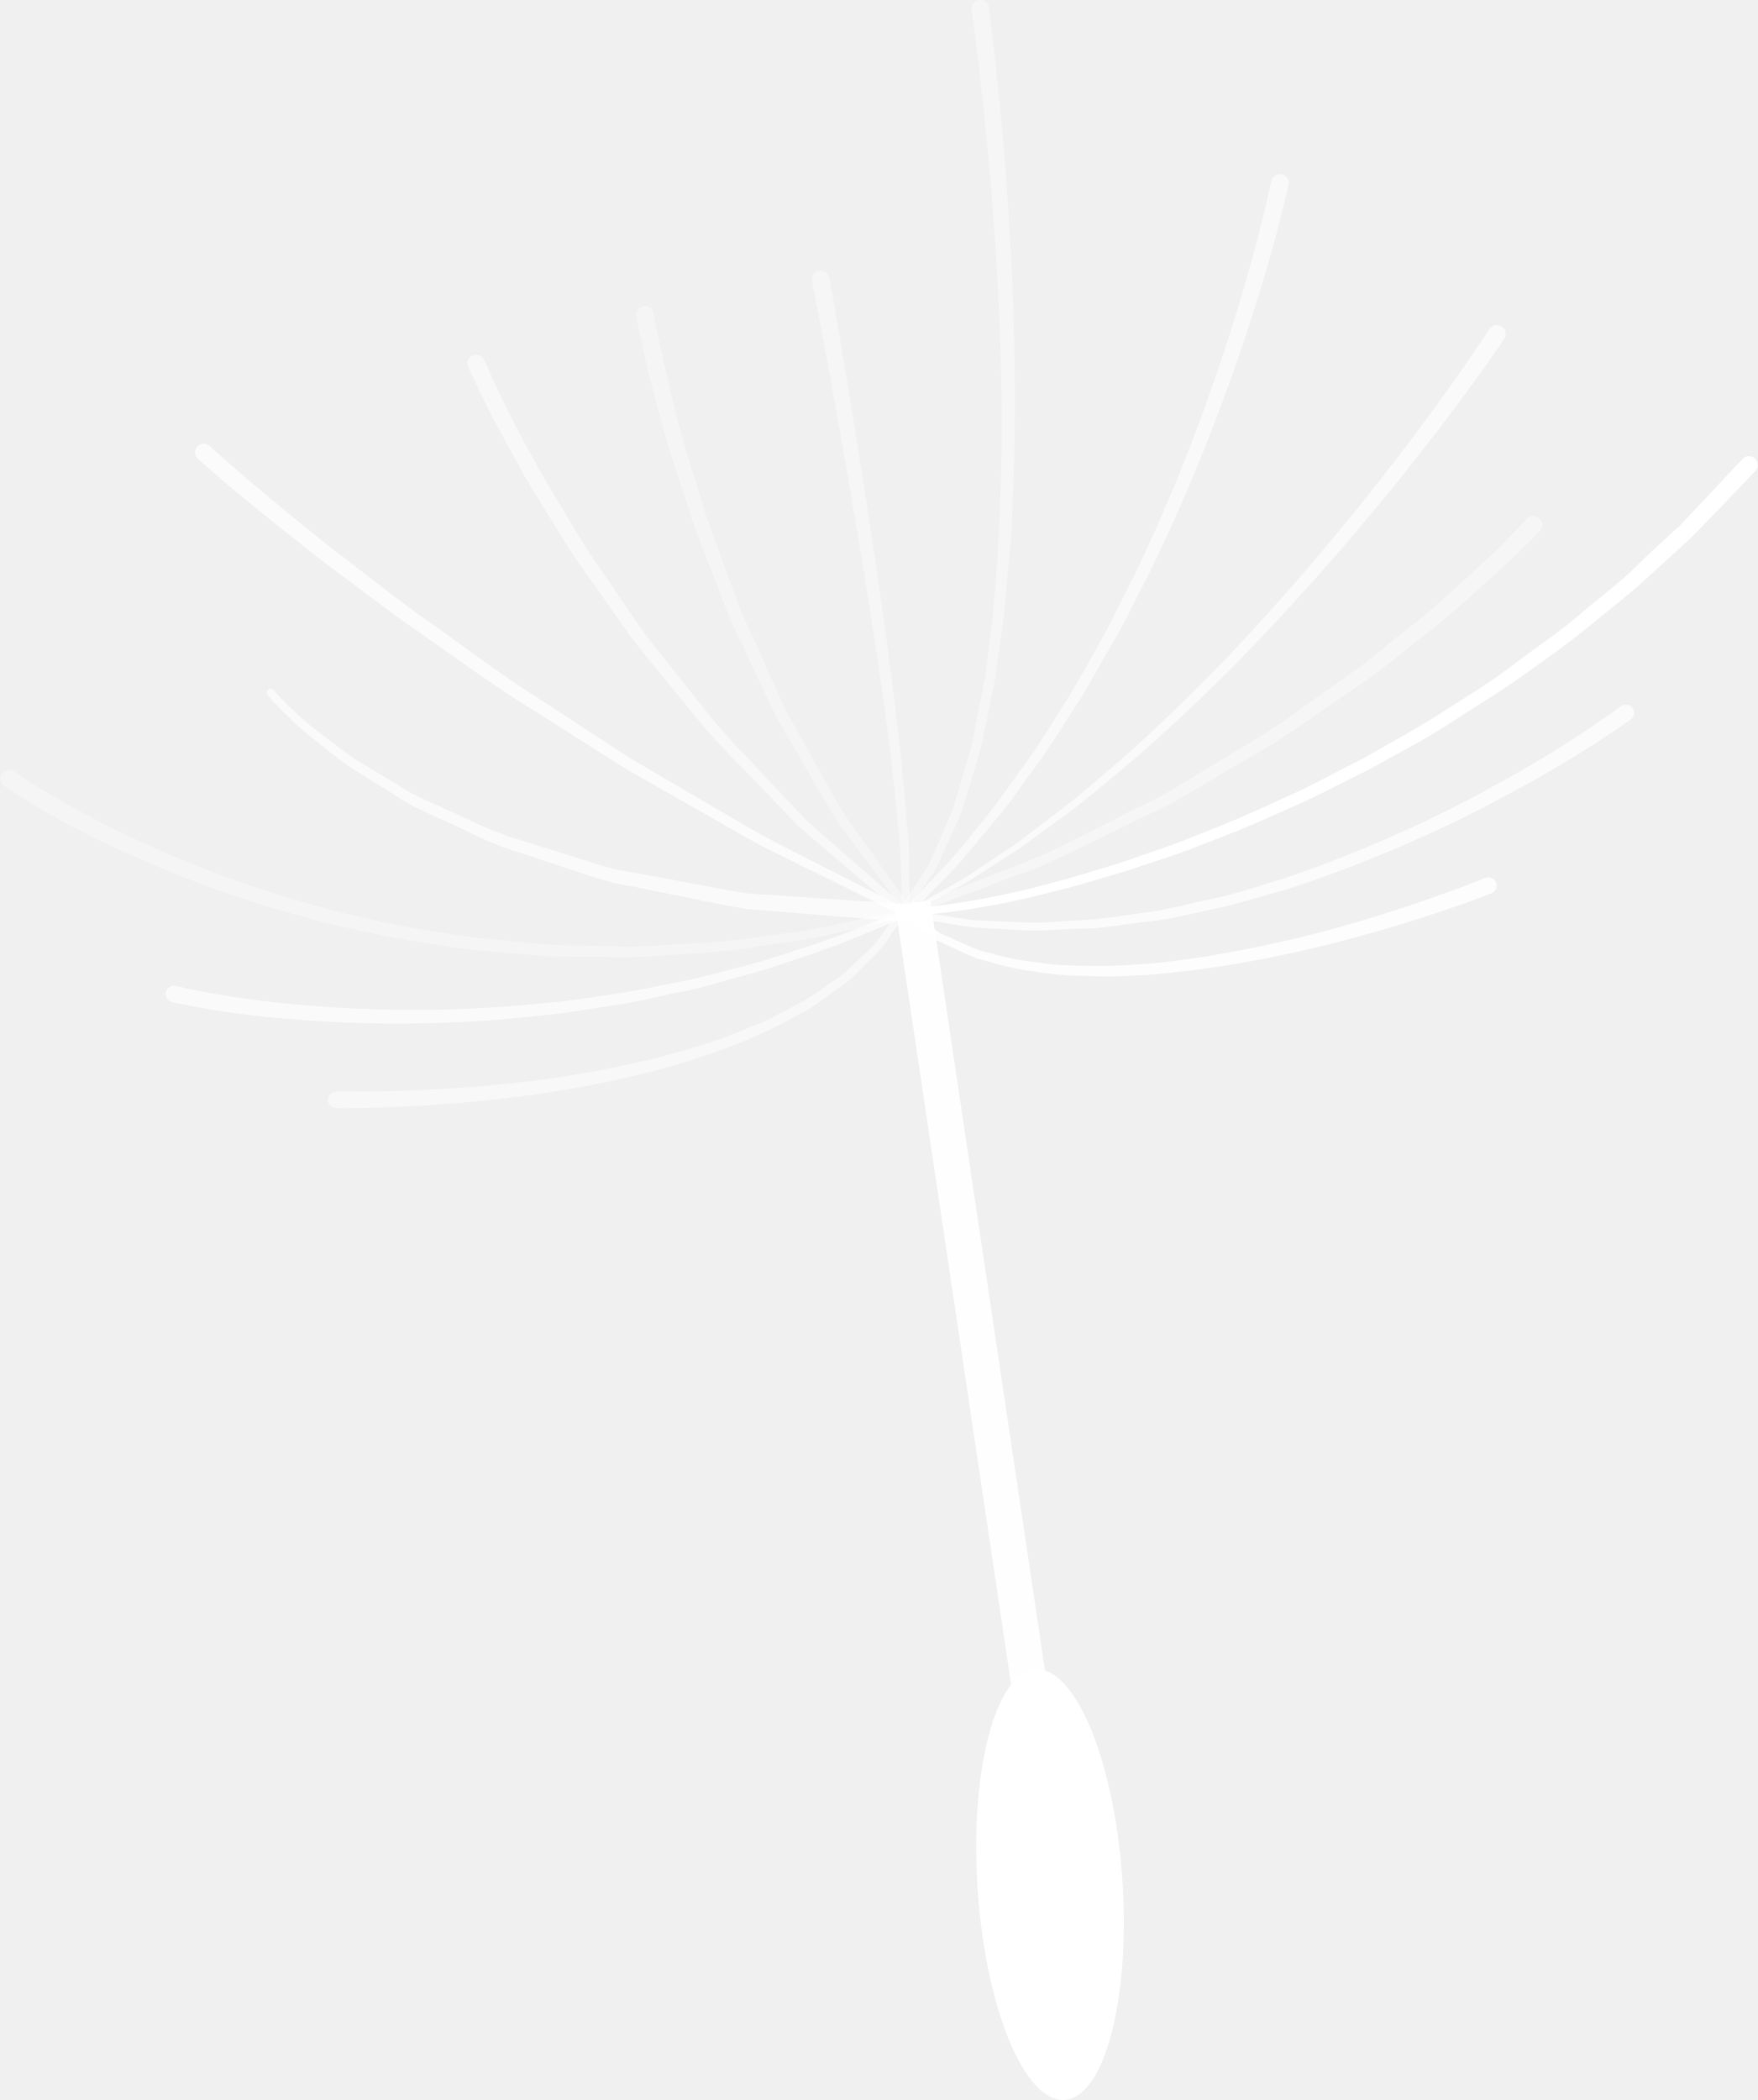
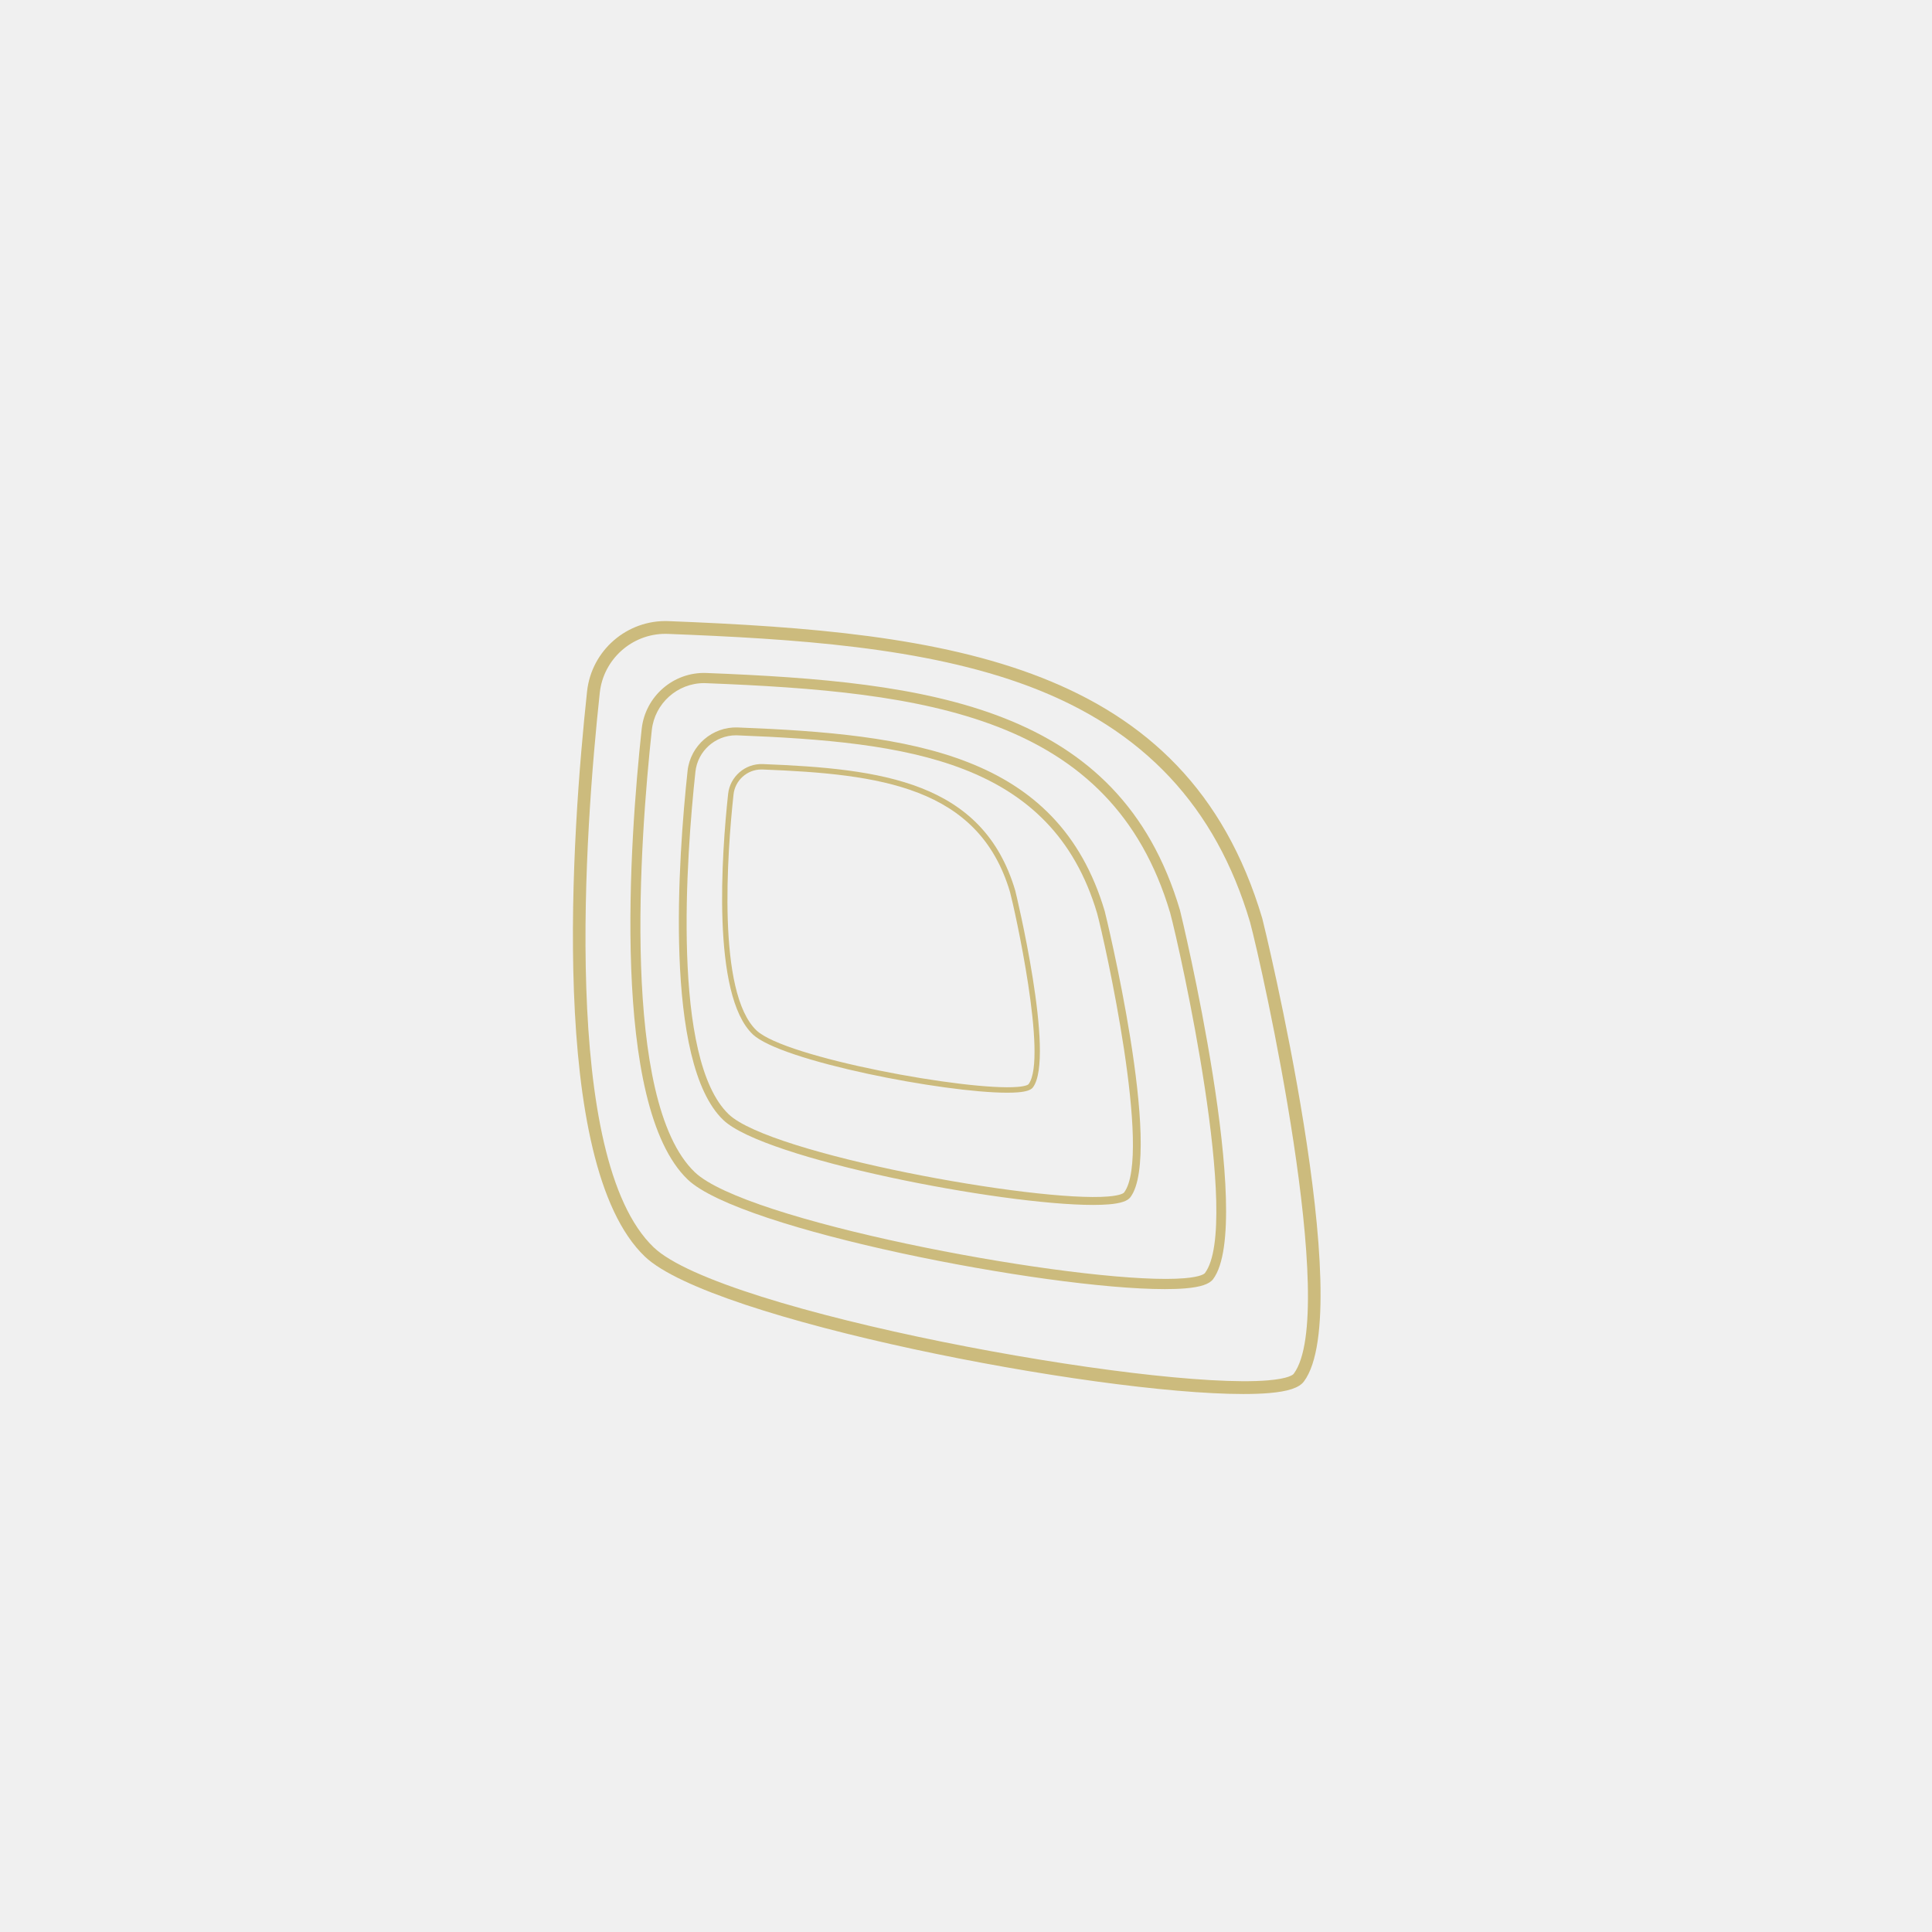
- <svg xmlns="http://www.w3.org/2000/svg" viewBox="0 0 322.14 384.91">
+ <svg xmlns="http://www.w3.org/2000/svg" width="810" zoomAndPan="magnify" viewBox="0 0 810 810" height="810" preserveAspectRatio="xMidYMid meet" version="1.0">
  <defs>
-     <style>.cls-1{isolation:isolate;}.cls-10,.cls-11,.cls-12,.cls-13,.cls-14,.cls-15,.cls-16,.cls-17,.cls-18,.cls-2,.cls-3,.cls-4,.cls-5,.cls-6,.cls-7,.cls-8,.cls-9{fill:#fff;}.cls-2{opacity:0.93;}.cls-10,.cls-11,.cls-12,.cls-13,.cls-14,.cls-15,.cls-16,.cls-17,.cls-2,.cls-3,.cls-4,.cls-5,.cls-6,.cls-7,.cls-8,.cls-9{mix-blend-mode:screen;}.cls-3{opacity:0.32;}.cls-4{opacity:0.74;}.cls-5{opacity:0.54;}.cls-6{opacity:0.35;}.cls-7{opacity:0.37;}.cls-8{opacity:0.38;}.cls-9{opacity:0.59;}.cls-10{opacity:0.65;}.cls-11{opacity:0.38;}.cls-12{opacity:1;}.cls-13{opacity:0.66;}.cls-14{opacity:0.68;}.cls-15{opacity:0.5;}.cls-16{opacity:0.7;}.cls-17{opacity:0.86;}</style>
+     <clipPath id="clip-0">
+       <path d="M 240.199 260.379 L 553.645 260.379 L 553.645 584.379 L 240.199 584.379 Z M 240.199 260.379 " clip-rule="nonzero" />
+     </clipPath>
  </defs>
-   <g class="cls-1">
-     <g id="Layer_1" data-name="Layer 1">
-       <polygon class="cls-2" points="170.53 165 196.5 339.45 190.04 340.38 164.07 165.93 170.53 165" />
-       <path class="cls-3" d="M505.12,434.05,498,435.69l-8.23,1.89c-3.16.81-6.87,1.09-10.85,1.74a117.92,117.92,0,0,1-12.93,1.47c-4.61.18-9.46.83-14.5.67s-10.26.1-15.52-.45-10.66-.7-15.95-1.69c-5.33-.77-10.64-1.63-15.78-2.89-5.21-1-10.2-2.52-15.05-3.89a207.08,207.08,0,0,1-25.84-9.61,154.47,154.47,0,0,1-23.76-12.86,1.62,1.62,0,1,1,1.87-2.65l0,0s2.09,1.51,6.07,3.89a174.74,174.74,0,0,0,17,8.91A204.46,204.46,0,0,0,389.91,430c4.78,1.41,9.7,2.95,14.83,4,5.08,1.3,10.32,2.21,15.57,3,5.23,1,10.56,1.27,15.76,1.85s10.38.38,15.36.61,9.8-.38,14.37-.52a114.65,114.65,0,0,0,12.81-1.31c3.94-.6,7.59-.83,10.77-1.61l8.24-1.79,7.19-1.57a.7.7,0,0,1,.84.54A.71.71,0,0,1,505.12,434.05Z" transform="translate(-338.86 -266)" />
-       <path class="cls-4" d="M377.31,347.77s7.07,6.49,18.35,15.52c2.76,2.32,5.9,4.65,9.18,7.18s6.7,5.23,10.35,7.88c7.43,5.13,15,11.07,23.2,16.19l12,7.85c3.92,2.68,8,4.92,11.9,7.23l11.23,6.57c3.54,2.16,7,4,10.23,5.6l21.47,10.93,0,0a.7.7,0,0,1,.31.95.72.72,0,0,1-.95.31L483,423.29c-3.29-1.54-6.76-3.37-10.33-5.49l-11.36-6.47c-3.92-2.26-8.06-4.47-12-7.11l-12.18-7.74c-8.26-5-16-10.91-23.48-16-3.7-2.62-7.16-5.32-10.5-7.79s-6.51-4.81-9.31-7.11c-11.43-8.94-18.67-15.42-18.67-15.42a1.62,1.62,0,0,1-.16-2.29,1.64,1.64,0,0,1,2.29-.15Z" transform="translate(-338.86 -266)" />
-       <path class="cls-5" d="M427.59,331.91a199.07,199.07,0,0,0,8.91,17.93c1.35,2.69,3.1,5.45,4.87,8.42s3.58,6.12,5.65,9.27l6.56,9.58a102.64,102.64,0,0,0,7.1,9.65l7.45,9.41a108.5,108.5,0,0,0,7.71,8.68l7.44,7.93,3.46,3.65q1.83,1.62,3.54,3.1L505.4,432.8l.05.05a.71.71,0,0,1-.92,1.07l-15.41-13.13-3.6-3.08L482,414.08l-7.6-7.88a107.81,107.81,0,0,1-7.89-8.64l-7.65-9.37a106.43,106.43,0,0,1-7.3-9.63L444.79,369c-2.14-3.14-4-6.33-5.83-9.27s-3.64-5.73-5-8.44c-3-5.31-5.39-9.77-6.9-13s-2.39-5-2.39-5l0-.06a1.63,1.63,0,0,1,.88-2.12A1.61,1.61,0,0,1,427.59,331.91Z" transform="translate(-338.86 -266)" />
-       <path class="cls-6" d="M458.67,323.44s.27,1.89,1,5.08,1.68,7.79,3.12,13.26c1.24,5.52,3.45,11.75,5.41,18.53l3.73,10.24c1.35,3.46,2.43,7.09,4.1,10.47s3.1,6.87,4.62,10.26c.77,1.69,1.52,3.37,2.27,5l2.62,4.7c3.59,6.08,6.4,12.11,9.75,16.66l11,15.32.05.08a.69.69,0,0,1-.16,1,.7.7,0,0,1-1-.15l-11.3-15.29c-3.46-4.55-6.38-10.57-10.09-16.65l-2.72-4.7-2.36-5-4.82-10.27c-1.74-3.39-2.88-7-4.29-10.5s-2.64-6.94-3.92-10.27c-2.09-6.82-4.4-13.07-5.75-18.63-1.53-5.49-2.68-10.12-3.36-13.4s-1.07-5.12-1.07-5.12l0-.09a1.62,1.62,0,0,1,3.2-.52A0,0,0,0,0,458.67,323.44Z" transform="translate(-338.86 -266)" />
-       <path class="cls-7" d="M504.25,433.36s-.05-1.83-.16-5c0-1.6-.11-3.55-.18-5.78s-.43-4.72-.66-7.45c-1-10.87-3-25.43-5.35-39.89-4.58-29-10.19-57.74-10.19-57.74a1.62,1.62,0,0,1,3.18-.63v0s5.18,28.91,9.31,58c2.11,14.54,3.9,29.1,4.75,40.16.19,2.76.58,5.28.55,7.51s.06,4.18.09,5.79c.05,3.21.08,5,.08,5a.71.71,0,0,1-.7.72A.73.73,0,0,1,504.25,433.36Z" transform="translate(-338.86 -266)" />
-       <path class="cls-8" d="M520.13,267.41S526,309.53,524.72,352c-.26,5.3-.29,10.6-.83,15.8s-.8,10.33-1.59,15.25q-.51,3.7-1,7.27c-.48,2.34-1,4.64-1.41,6.88s-.88,4.42-1.41,6.5-1.23,4.05-1.81,6-1.1,3.76-1.72,5.47-1.44,3.25-2.11,4.73c-1.31,3-2.38,5.61-3.85,7.48l-4.08,6.14a.71.71,0,0,1-1.18-.78l.08-.12,3.91-6c1.4-1.82,2.42-4.42,3.68-7.35l2-4.66c.59-1.69,1.06-3.52,1.63-5.4s1.13-3.85,1.73-5.89.86-4.23,1.32-6.45.87-4.49,1.32-6.81.6-4.77.91-7.21c.73-4.88,1.06-10,1.42-15.15s.45-10.44.66-15.7c.2-10.54,0-21.09-.5-31s-1.17-19.08-1.94-27c-1.47-15.77-3-26.17-3-26.17a1.62,1.62,0,0,1,3.21-.48Z" transform="translate(-338.86 -266)" />
-       <path class="cls-9" d="M575,300.06s-2,9.41-6.35,23c-2.16,6.82-4.89,14.72-8.15,23s-7.08,17.08-11.3,25.64c-2.23,4.22-4.21,8.57-6.63,12.6s-4.53,8.14-7,11.86-4.67,7.46-7.17,10.72-4.54,6.57-6.93,9.24l-6.25,7.51c-1.94,2.17-3.77,3.94-5.2,5.45l-4.58,4.71a.71.71,0,0,1-1-1l0,0,4.48-4.73c1.4-1.52,3.19-3.28,5.09-5.45s3.86-4.77,6.1-7.52,4.35-6,6.77-9.24,4.62-7,7-10.72,4.55-7.78,6.83-11.85,4.26-8.37,6.43-12.58c4.08-8.54,7.78-17.26,10.9-25.57s5.76-16.17,7.82-23c4.15-13.6,6-22.83,6-22.83a1.62,1.62,0,1,1,3.17.64Z" transform="translate(-338.86 -266)" />
-       <path class="cls-10" d="M614.61,328.11s-5.37,8-14.19,19.37a470.67,470.67,0,0,1-34.62,39.78c-6.75,6.81-13.75,13.38-20.59,19.22-3.49,2.83-6.76,5.7-10.07,8.17l-9.38,6.85-8.26,5.31c-2.42,1.65-4.77,2.67-6.59,3.72l-5.8,3.13a.33.33,0,0,1-.45-.13.36.36,0,0,1,.15-.47l5.72-3.21c1.79-1.08,4.11-2.13,6.49-3.81l8.13-5.42,9.21-7c3.24-2.51,6.45-5.42,9.88-8.29,6.7-5.92,13.56-12.57,20.16-19.46a467.79,467.79,0,0,0,33.76-40.14c8.59-11.47,13.75-19.45,13.75-19.45a1.62,1.62,0,0,1,2.72,1.76Z" transform="translate(-338.86 -266)" />
-       <path class="cls-11" d="M621,363.45s-1.41,1.57-4.16,4.17-6.7,6.23-11.55,10.45c-2.36,2.18-5.21,4.18-8.07,6.5s-5.84,4.8-9.2,7l-10.17,7a126.61,126.61,0,0,1-10.8,6.78l-11,6.49c-3.6,2.18-7.46,3.74-11,5.57l-10.39,5.06a77.22,77.22,0,0,1-9.53,4l-20,7.54a.71.71,0,0,1-.51-1.32l.07,0,19.77-7.77a78.11,78.11,0,0,0,9.42-4.1l10.25-5.15c3.51-1.87,7.33-3.46,10.86-5.69l10.82-6.58a121.44,121.44,0,0,0,10.63-6.87l10-7.1c3.31-2.22,6.14-4.83,9-7.06s5.6-4.36,7.91-6.55c4.73-4.23,8.67-7.77,11.21-10.41s4.06-4.17,4.06-4.17a1.62,1.62,0,1,1,2.43,2.13h0Z" transform="translate(-338.86 -266)" />
-       <path class="cls-12" d="M504.36,432.31l2,0a45.73,45.73,0,0,0,5.59-.45,146.73,146.73,0,0,0,19.75-4.05c4.06-1,8.36-2.42,12.95-3.8,4.51-1.63,9.34-3.12,14.16-5.15,4.89-1.88,9.85-4,14.82-6.34,5.05-2.16,9.9-4.93,14.9-7.39,4.83-2.79,9.75-5.41,14.37-8.37s9.24-5.75,13.39-8.94,8.37-5.94,12-9.07,7.3-5.78,10.27-8.73,5.84-5.46,8.32-7.77l6-6.38,5.22-5.58.08-.08a1.62,1.62,0,1,1,2.36,2.21v0s-1.95,2-5.35,5.6L649,364.4c-2.53,2.32-5.4,4.93-8.51,7.79s-6.75,5.63-10.48,8.71-7.92,6-12.21,9.06-9,5.89-13.61,8.89-9.7,5.53-14.58,8.3c-5.07,2.43-10,5.17-15.1,7.29-5,2.3-10,4.4-15,6.24-4.88,2-9.77,3.45-14.33,5-4.63,1.35-9,2.75-13.09,3.7a149.49,149.49,0,0,1-20,3.89,46.87,46.87,0,0,1-5.74.39l-2,0a.69.69,0,0,1-.71-.7A.72.72,0,0,1,504.36,432.31Z" transform="translate(-338.86 -266)" />
-       <path class="cls-13" d="M504.84,435l-19.68-1.62-9.53-.78c-3.38-.53-6.92-1.34-10.58-2.05l-11.29-2.27c-3.9-.57-7.61-2.08-11.4-3.27l-11.26-3.72c-3.67-1.34-7.07-3.22-10.47-4.73s-6.73-2.94-9.54-4.92l-8.17-5.1c-2.47-1.67-4.53-3.51-6.46-5a38.52,38.52,0,0,1-4.72-4.15,37.39,37.39,0,0,1-3.81-4,.7.7,0,0,1,.12-1,.72.72,0,0,1,1,.12,36,36,0,0,0,3.73,3.8,38.4,38.4,0,0,0,4.69,4c1.92,1.41,4,3.19,6.41,4.79L412,410c2.79,1.91,6.16,3.14,9.48,4.71s6.74,3.25,10.38,4.52l11.18,3.51c3.75,1.12,7.43,2.57,11.27,3.07l11.12,2.07c3.61.64,7.07,1.39,10.4,1.87l9.54.65,19.7,1.33a1.62,1.62,0,0,1-.21,3.24Z" transform="translate(-338.86 -266)" />
-       <path class="cls-14" d="M371.13,446.74A159,159,0,0,0,392.07,450c6.36.67,13.81,1.07,21.8,1.11a228.65,228.65,0,0,0,25-1.27c4.25-.31,8.46-1.07,12.62-1.65s8.18-1.55,12.11-2.27,7.63-1.9,11.2-2.75,6.86-1.95,9.9-3c6.14-1.86,11.08-3.88,14.54-5.29l5.45-2.18h0a.66.66,0,0,1,.86.37.67.67,0,0,1-.36.86s-2,.81-5.46,2.25-8.42,3.56-14.57,5.51c-3.05,1.06-6.35,2.21-9.94,3.11S468,447,464,447.75s-8,1.87-12.19,2.44-8.42,1.45-12.71,1.82a227.28,227.28,0,0,1-25.24,1.59c-8.07.07-15.61-.25-22.05-.84a161.68,161.68,0,0,1-21.39-3.07,1.52,1.52,0,0,1,.66-3Z" transform="translate(-338.86 -266)" />
-       <path class="cls-15" d="M400.74,466s7,.24,17.61-.32c5.29-.25,11.44-.79,18-1.56a196.68,196.68,0,0,0,20.38-3.64,103,103,0,0,0,10.14-2.77,88,88,0,0,0,9.54-3.47c3.13-1.09,5.83-2.8,8.54-4.12s4.88-3.21,7.11-4.61,3.72-3.34,5.35-4.72a18.65,18.65,0,0,0,3.56-4.16l2.79-3.9.09-.11a.65.65,0,0,1,.91-.15.67.67,0,0,1,.16.91l-2.83,4.08a19.34,19.34,0,0,1-3.62,4.36c-1.64,1.44-3.17,3.49-5.45,5s-4.45,3.48-7.22,4.84a77.54,77.54,0,0,1-8.65,4.34,86.57,86.57,0,0,1-9.66,3.67,103.77,103.77,0,0,1-10.24,3,201.75,201.75,0,0,1-20.58,4c-6.63.87-12.84,1.51-18.18,1.85-10.65.72-17.84.58-17.84.58a1.51,1.51,0,1,1,0-3Z" transform="translate(-338.86 -266)" />
-       <path class="cls-16" d="M637.78,397.88A208,208,0,0,1,619,409.6c-5.82,3.17-12.63,6.85-20.22,10.15a236.41,236.41,0,0,1-24.21,9.31c-4.27,1.14-8.48,2.52-12.73,3.45s-8.4,2-12.54,2.41-8.06,1.3-11.87,1.3-7.38.54-10.69.29l-9-.49c-2.68-.24-5-.79-6.9-1.06l-6-1a.59.59,0,0,1-.49-.69.6.6,0,0,1,.68-.49h.07l5.94.92c1.89.25,4.16.76,6.82,1l8.92.37c3.27.21,6.82-.29,10.57-.42s7.64-.93,11.7-1.43,8.15-1.71,12.36-2.55,8.34-2.4,12.54-3.58a232.12,232.12,0,0,0,23.84-9.51c7.47-3.37,14.17-7.1,19.88-10.31A207.42,207.42,0,0,0,636,395.44a1.51,1.51,0,1,1,1.81,2.42Z" transform="translate(-338.86 -266)" />
-       <path class="cls-17" d="M612.23,429.74s-26.15,10.45-54,14c-3.48.38-6.94.89-10.4,1a80,80,0,0,1-10.13.14,62.09,62.09,0,0,1-9.45-.83,48.36,48.36,0,0,1-8.31-1.84c-2.61-.51-4.75-1.78-6.72-2.63l-2.74-1.28-2.06-1.54-3.9-2.93a.66.66,0,0,1-.13-.92.66.66,0,0,1,.91-.14l.12.09,3.79,2.75,2,1.45,2.66,1.19c1.92.78,4,2,6.53,2.44a46.1,46.1,0,0,0,8.11,1.66,59.77,59.77,0,0,0,9.26.67,77.6,77.6,0,0,0,9.94-.29c3.4-.13,6.81-.69,10.24-1.12a227.36,227.36,0,0,0,36.92-8.87c9.9-3.19,16.25-5.82,16.25-5.82a1.51,1.51,0,1,1,1.16,2.79Z" transform="translate(-338.86 -266)" />
-       <path class="cls-18" d="M528.68,572c7.32-.49,14.45,16.78,15.92,38.58S541.32,650.41,534,650.9s-14.46-16.78-15.93-38.58S521.35,572.44,528.68,572Z" transform="translate(-338.86 -266)" />
-     </g>
+   <g clip-path="url(#clip-0)">
+     <path fill="rgb(79.999%, 73.329%, 49.019%)" d="M 278.934 265.742 C 264.93 265.742 252.969 276.406 251.457 290.461 C 245.254 347.961 235.055 485.715 274.086 522.973 C 302.398 549.992 482.27 582.855 531.566 578.723 C 540.473 577.977 542.133 576.309 542.383 575.98 C 561.508 550.363 529.133 405.219 524.078 386.578 C 509.746 338.242 479.535 305.934 431.715 287.855 C 387.746 271.223 332.66 267.82 280.012 265.762 C 279.652 265.75 279.293 265.742 278.934 265.742 Z M 521.273 584.445 C 458.629 584.453 298.09 553.285 270.391 526.844 C 229.633 487.941 239.844 348.18 246.129 289.891 C 247.98 272.688 262.922 259.754 280.223 260.406 C 397.598 265.004 497.348 277.555 529.223 385.086 C 529.684 386.633 569.309 548.871 546.672 579.188 C 544.691 581.84 540.035 583.387 532.02 584.055 C 528.875 584.32 525.27 584.445 521.273 584.445 " fill-opacity="1" fill-rule="nonzero" />
  </g>
+   <path fill="rgb(79.999%, 73.329%, 49.019%)" d="M 295.168 286.402 C 284.008 286.402 274.477 294.91 273.27 306.117 C 268.324 351.949 260.199 461.762 291.312 491.461 C 312.574 511.754 441.074 536.188 488.746 536.188 C 491.676 536.188 494.293 536.094 496.566 535.906 C 503.664 535.309 504.988 533.984 505.184 533.719 C 520.449 513.273 494.625 397.582 490.598 382.73 C 466 299.75 387.926 290.023 296.031 286.426 C 295.746 286.41 295.461 286.402 295.168 286.402 Z M 488.363 540.469 C 438.418 540.469 310.441 515.621 288.359 494.551 C 255.875 463.535 264.016 352.117 269.023 305.656 C 270.5 291.941 282.379 281.605 296.199 282.156 C 389.77 285.816 469.289 295.824 494.695 381.543 C 495.066 382.777 526.336 512.535 508.609 536.277 C 507.031 538.391 503.316 539.625 496.93 540.16 C 494.426 540.371 491.543 540.469 488.363 540.469 " fill-opacity="1" fill-rule="nonzero" />
+   <path fill="rgb(79.999%, 73.329%, 49.019%)" d="M 308.535 308.285 C 299.891 308.285 292.496 314.875 291.562 323.562 C 287.734 359.078 281.438 444.184 305.543 467.195 C 323.043 483.887 434.172 504.18 464.609 501.633 C 470.105 501.176 471.141 500.141 471.293 499.941 C 483.098 484.117 463.105 394.453 459.98 382.934 C 440.922 318.625 380.422 311.09 309.207 308.301 C 308.984 308.293 308.758 308.285 308.535 308.285 Z M 458.25 505.172 C 419.547 505.176 320.371 485.926 303.266 469.586 C 278.09 445.559 284.395 359.211 288.27 323.207 C 289.422 312.574 298.719 304.57 309.332 304.992 C 381.844 307.832 443.465 315.586 463.16 382.012 C 463.445 382.973 487.918 483.203 473.941 501.922 C 472.715 503.559 469.84 504.516 464.891 504.934 C 462.953 505.094 460.719 505.172 458.25 505.172 " fill-opacity="1" fill-rule="nonzero" />
+   <path fill="rgb(79.999%, 73.329%, 49.019%)" d="M 319.215 322.609 C 313.258 322.609 308.172 327.141 307.531 333.117 C 304.895 357.57 300.551 416.145 317.148 431.988 C 329.191 443.48 405.66 457.461 426.637 455.688 C 430.426 455.375 431.129 454.664 431.242 454.531 C 439.332 443.688 425.301 380.785 423.453 373.992 C 410.332 329.727 368.691 324.531 319.672 322.613 C 319.52 322.609 319.367 322.609 319.215 322.609 Z M 422.266 458.121 C 395.625 458.129 327.359 444.875 315.578 433.633 C 298.25 417.094 302.594 357.66 305.266 332.871 C 306.055 325.559 312.461 320.062 319.758 320.34 C 369.676 322.293 412.09 327.629 425.641 373.359 C 425.836 374.012 442.566 443.164 433.062 455.891 C 432.223 457.016 430.238 457.676 426.832 457.961 C 425.496 458.074 423.961 458.121 422.266 458.121 " fill-opacity="1" fill-rule="nonzero" />
</svg>
